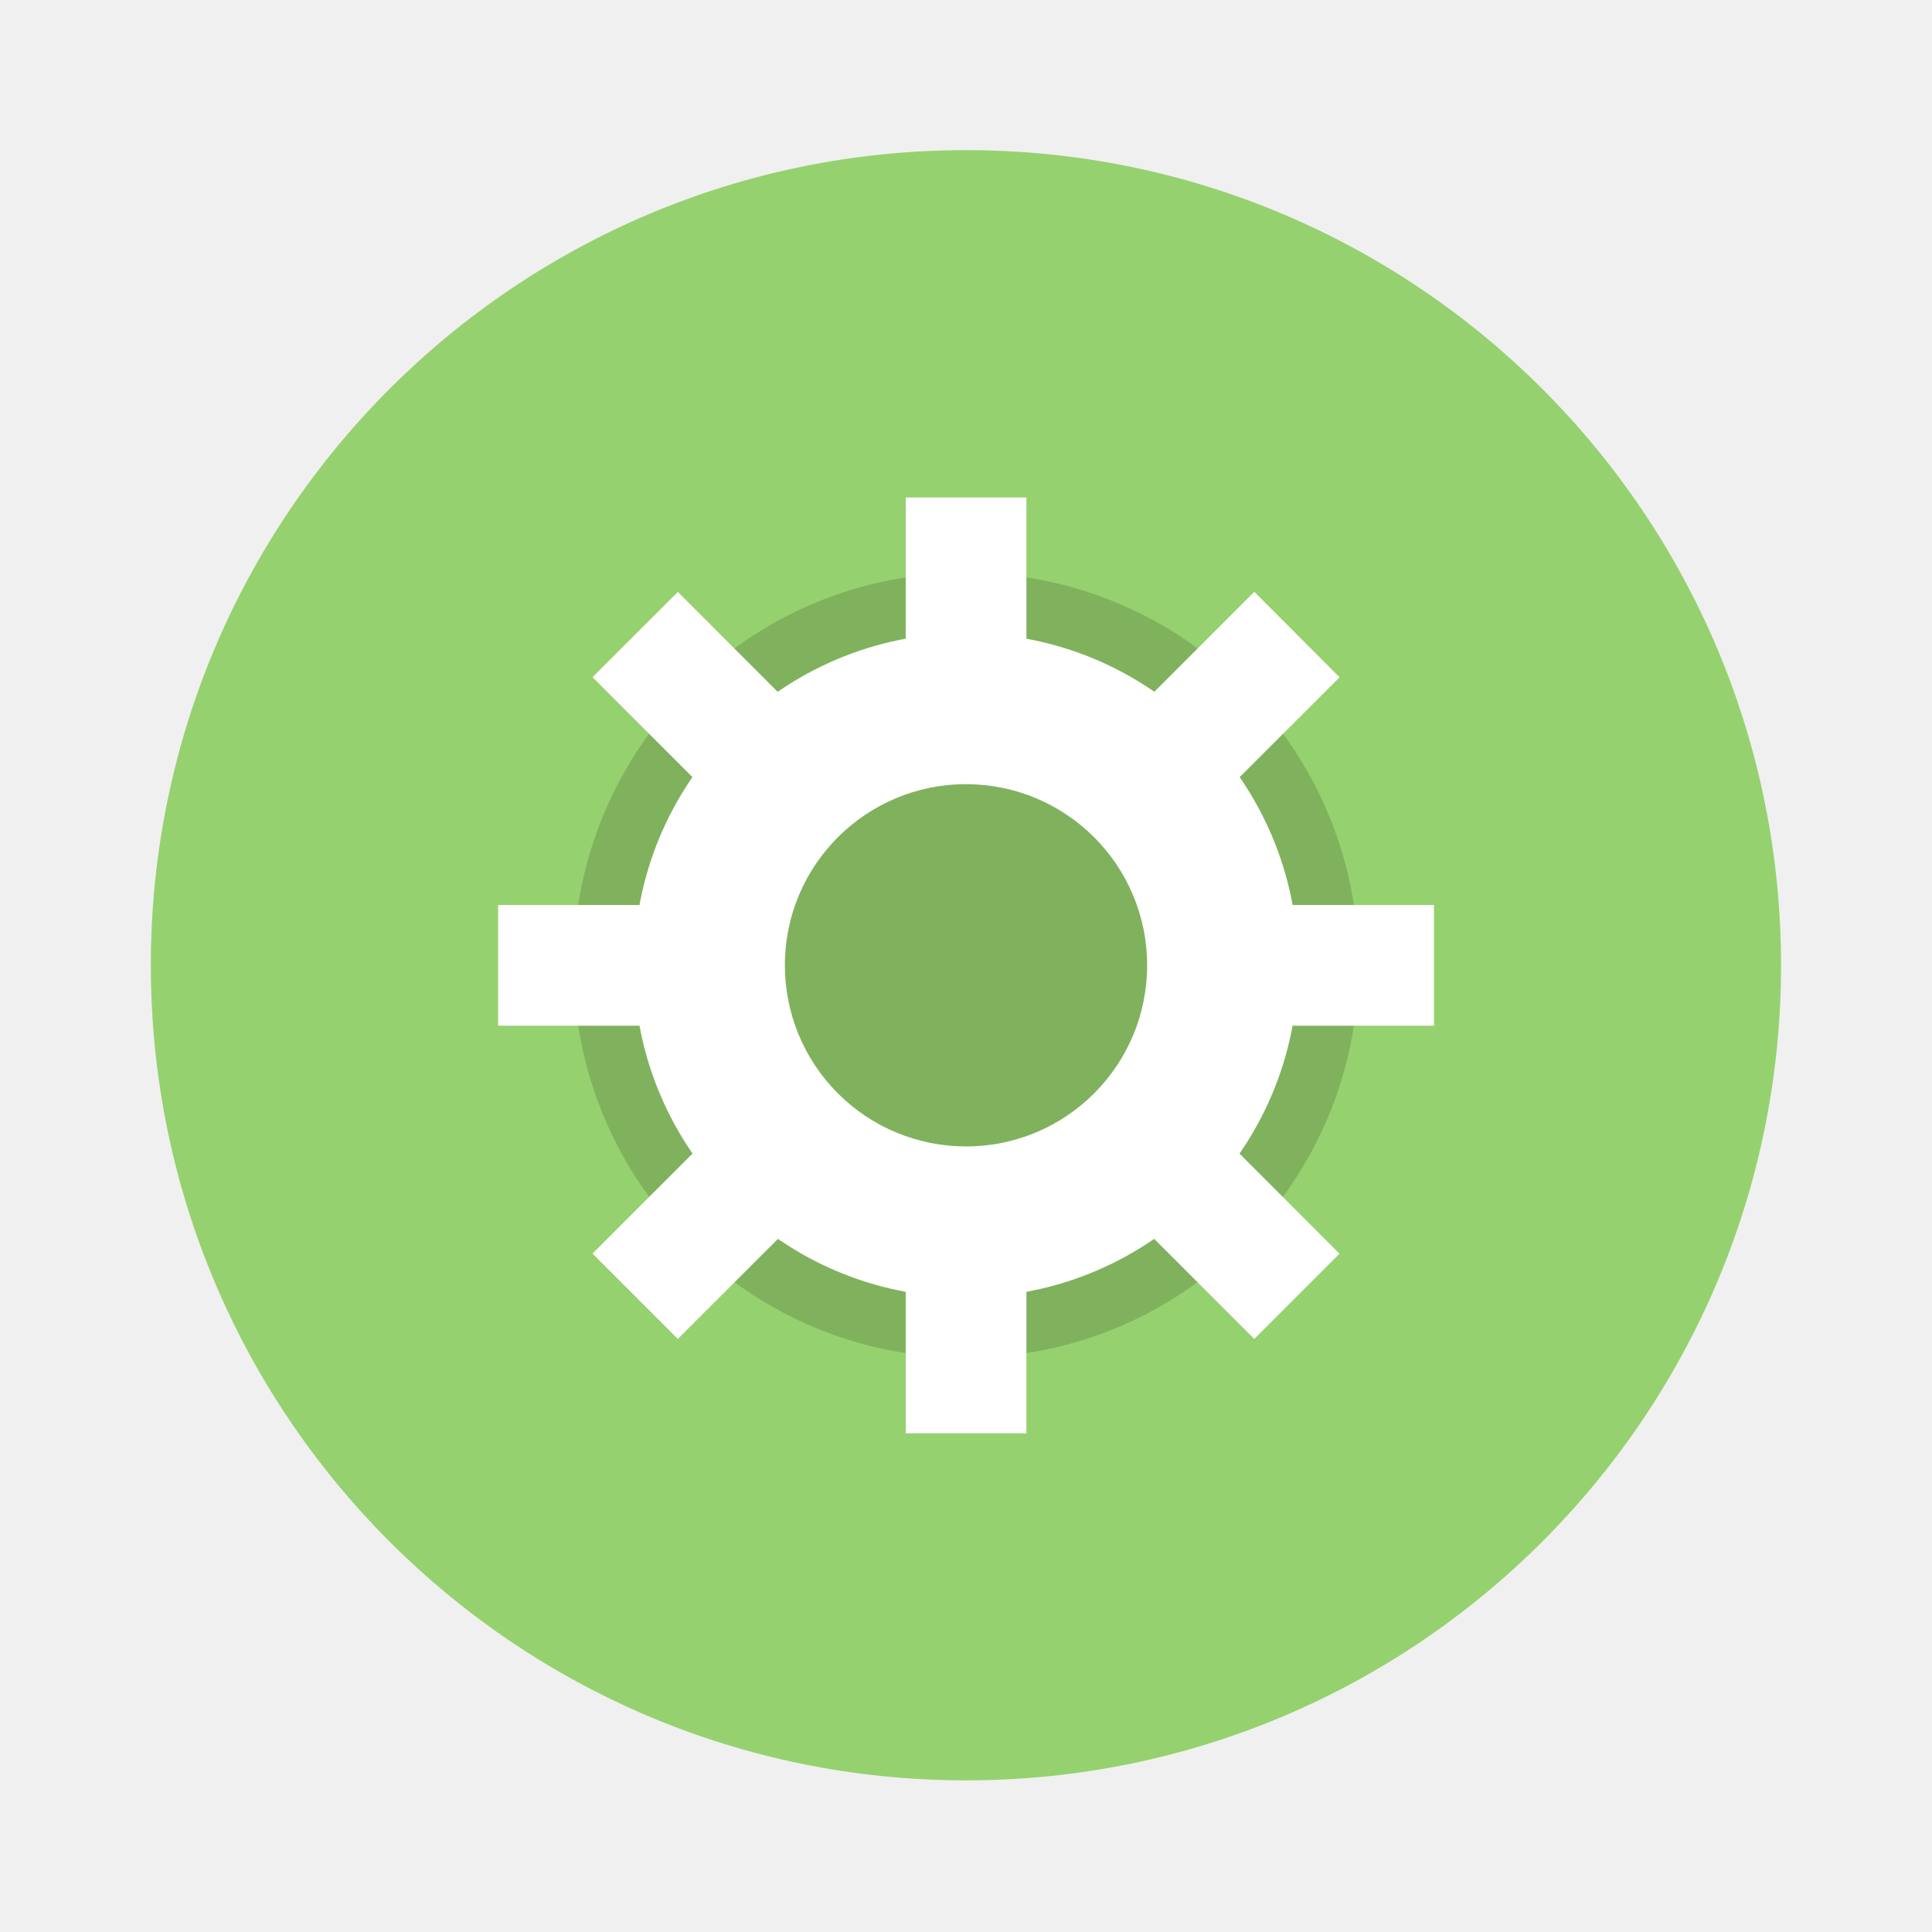
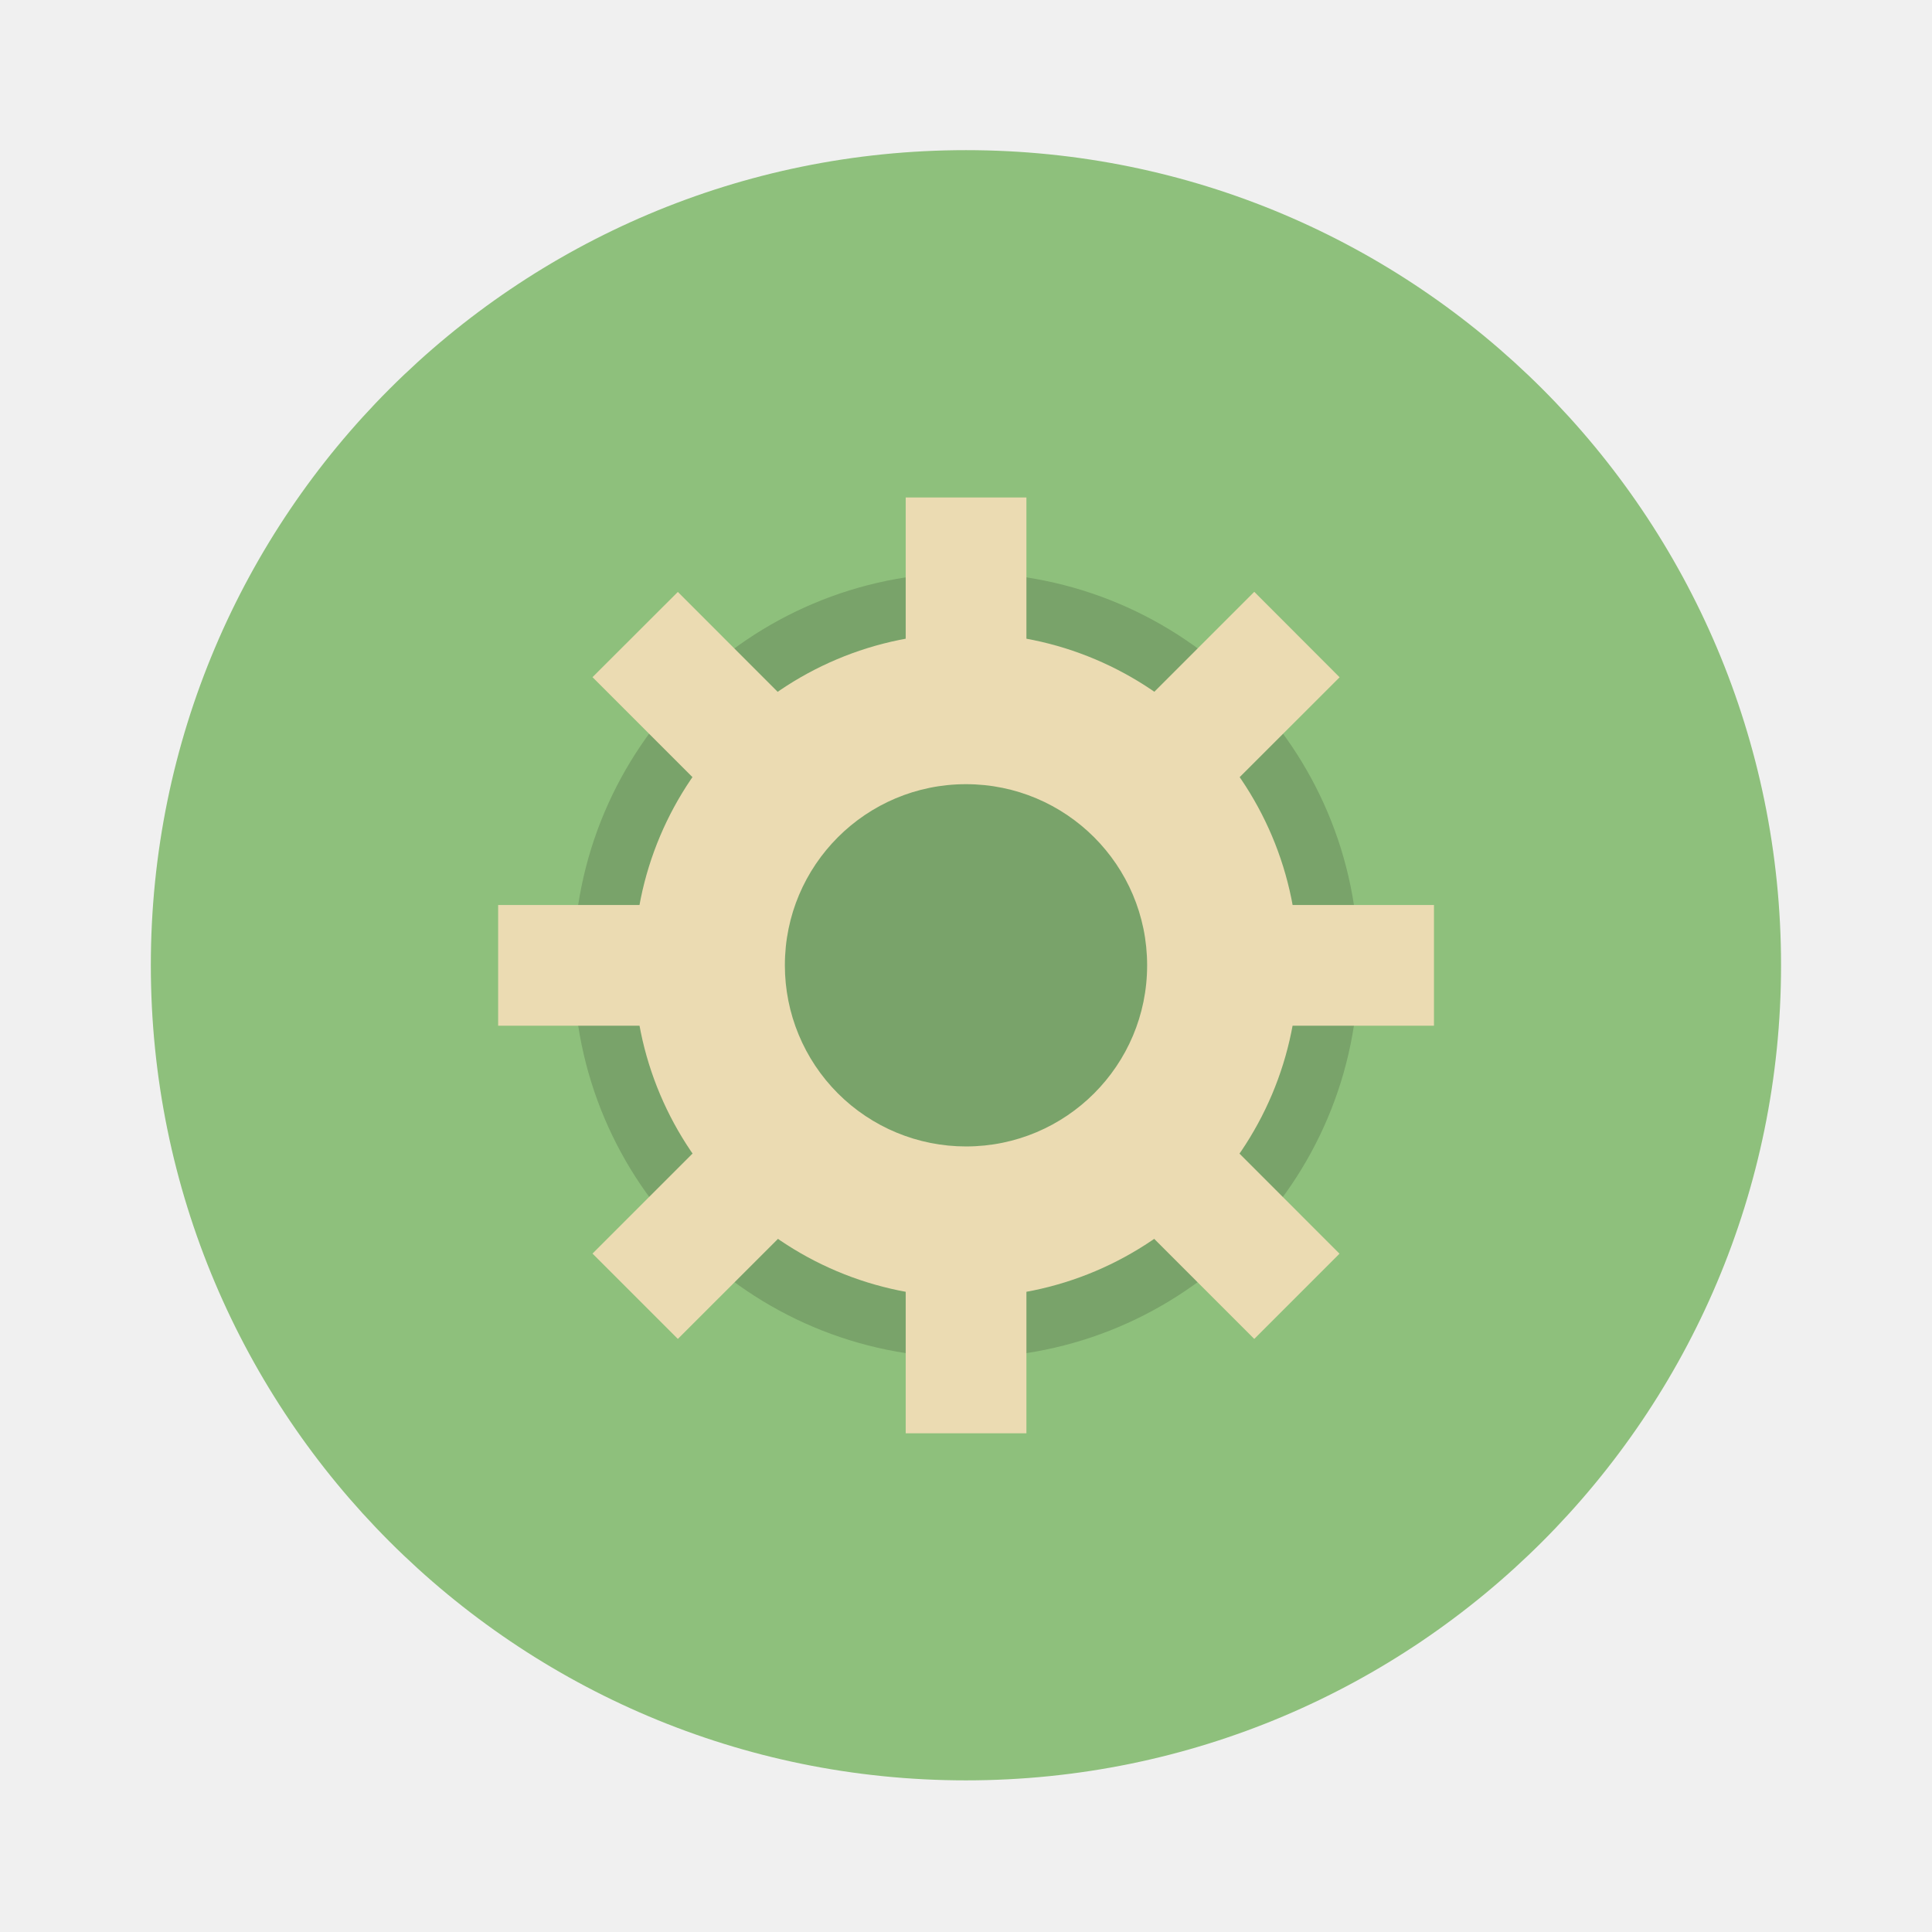
<svg xmlns="http://www.w3.org/2000/svg" width="64" height="64" version="1.1" viewBox="0 0 16.933 16.933">
  <g transform="translate(0 -280.07)" paint-order="stroke markers fill">
-     <circle cx="8.466" cy="288.53" r="7.144" fill="#96d16f" />
+     <circle cx="8.466" cy="288.53" r="7.144" fill="#8ec07c" />
    <circle cx="8.467" cy="288.53" r="3.44" opacity=".15" />
-     <g fill="#fff">
+     <g fill="#ebdbb2">
      <path d="m8.467 285.62a2.91 2.91 0 0 0-2.91 2.91 2.91 2.91 0 0 0 2.91 2.91 2.91 2.91 0 0 0 2.91-2.91 2.91 2.91 0 0 0-2.91-2.91zm0 1.323a1.587 1.587 0 0 1 1.587 1.587 1.587 1.587 0 0 1-1.587 1.588 1.587 1.587 0 0 1-1.588-1.588 1.587 1.587 0 0 1 1.588-1.587z" />
      <path d="m7.938 284.43h1.058v1.852h-1.058zm0 6.35h1.058v1.852h-1.058zm4.63-2.778v1.058h-1.852v-1.058zm-6.35 0v1.058h-1.852v-1.058zm5.522 3.056-0.747 0.747-1.31-1.31 0.748-0.747zm-4.49-4.49-0.747 0.747-1.31-1.31 0.748-0.747zm-1.309 5.237-0.748-0.748 1.31-1.31 0.748 0.749zm4.49-4.49-0.748-0.748 1.31-1.31 0.748 0.749z" />
    </g>
  </g>
</svg>
